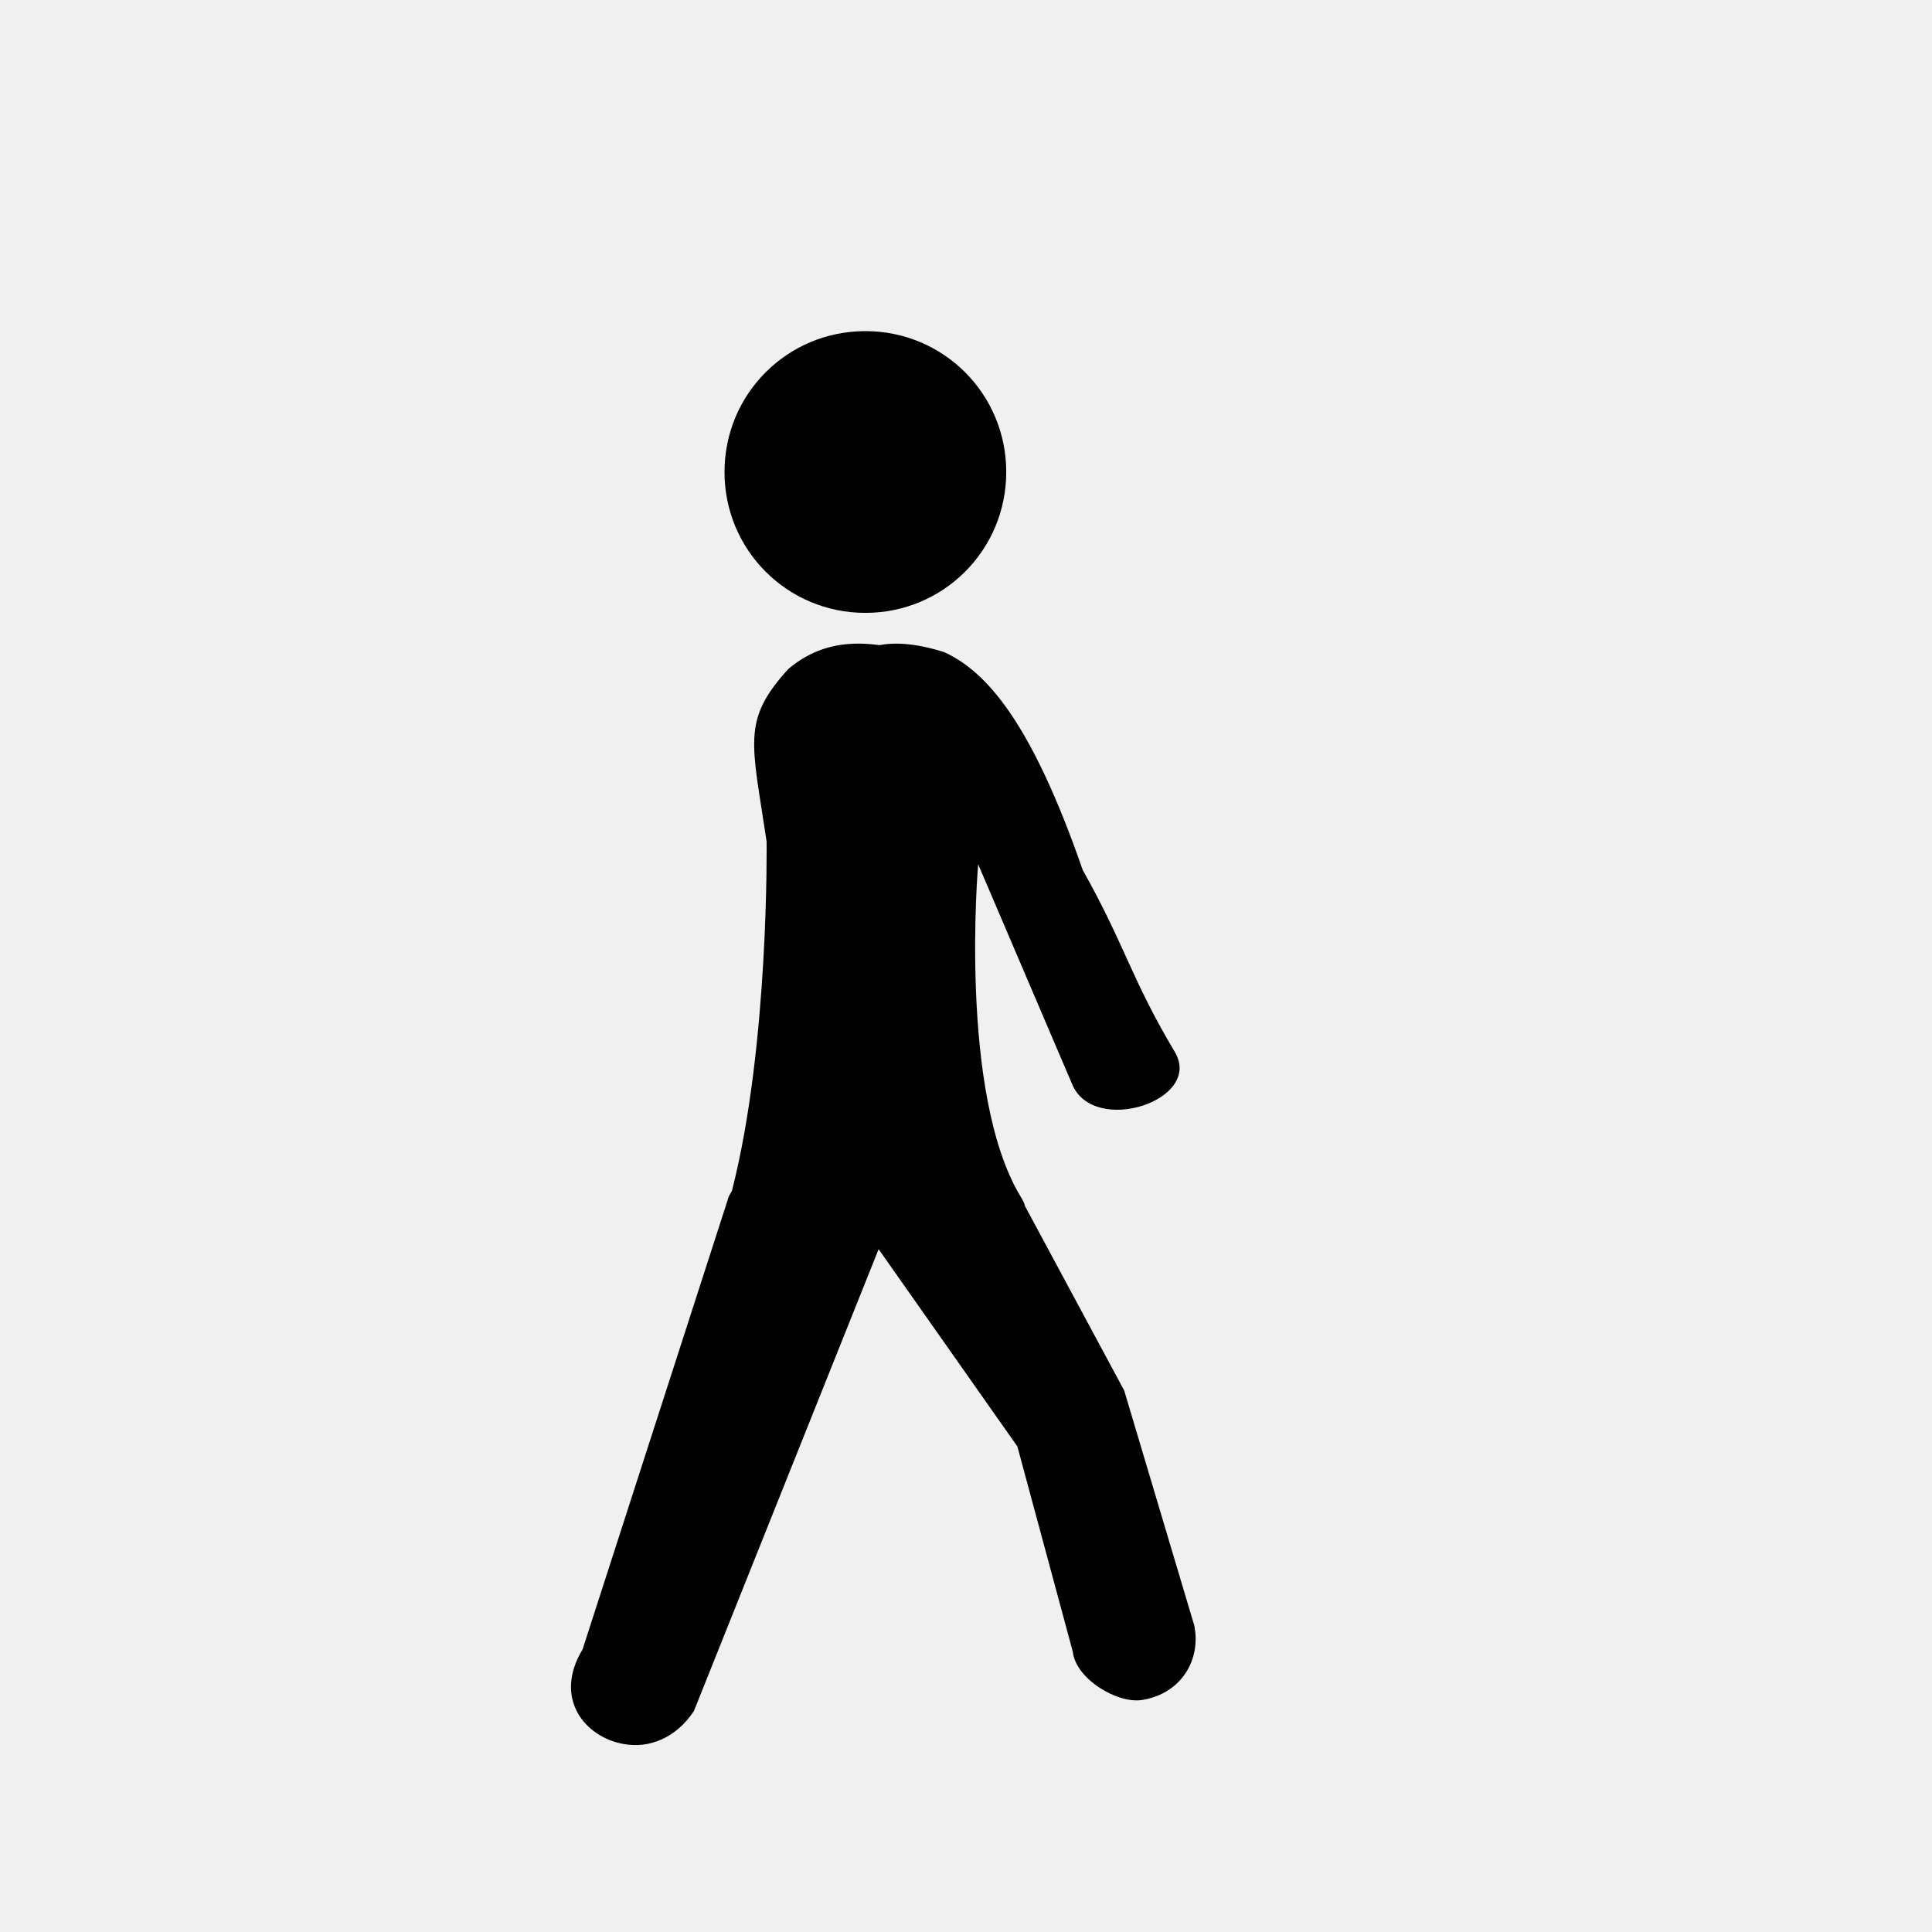
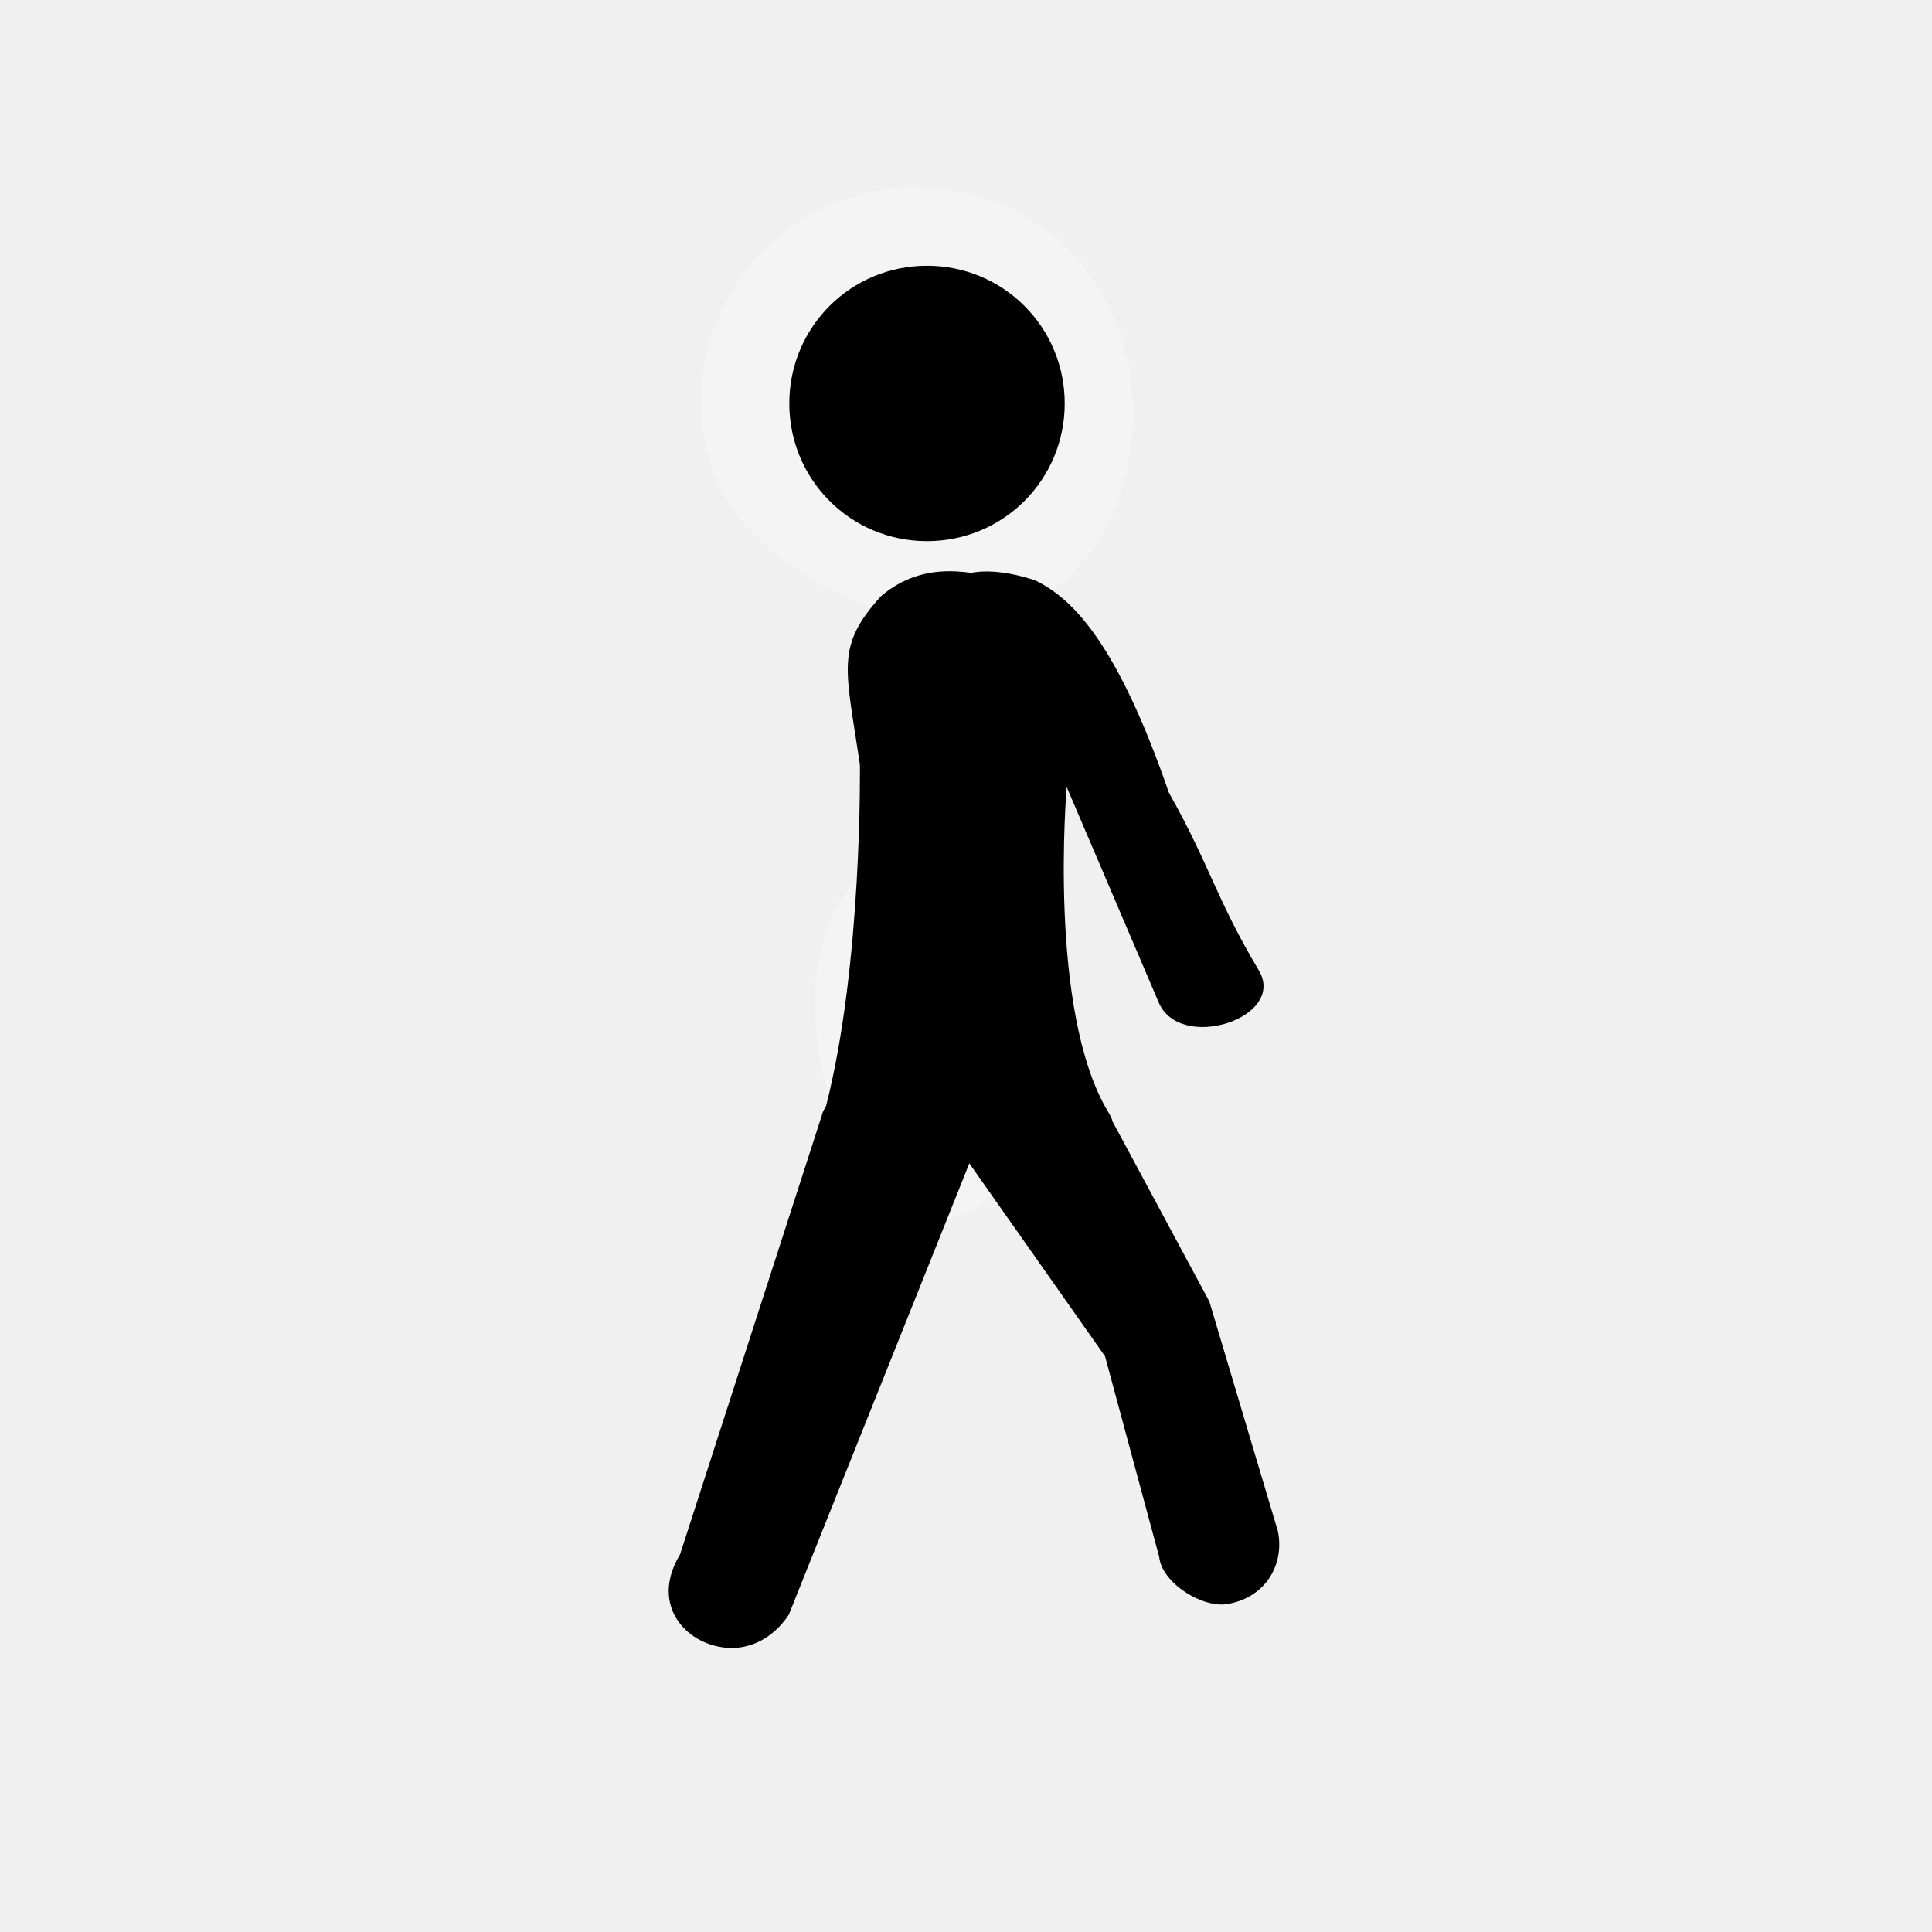
- <svg xmlns="http://www.w3.org/2000/svg" viewBox="0 0 24 24" id="svg4460" version="1.1">
+ <svg xmlns="http://www.w3.org/2000/svg" width="24" height="24" id="svg4460" version="1.1">
  <defs id="defs4462" />
  <g id="layer1" transform="translate(0,-1028.362)">
-     <g id="g21618" transform="translate(-244.125,-20.88669)">
-       <path id="path17460" d="m 254.75,1053.362 c -0.97,0 -1.75,0.78 -1.75,1.75 0,0.97 0.851,1.386 1.75,1.75 2.111,0.591 2.53,-3.409 0,-3.5 z m 0.25,11 c -0.018,0.047 -0.033,0.089 -0.031,0.125 -1.606,-2.821 1.125,-4.349 0.031,-0.125 z" style="opacity:0.3;color:currentColor;fill:none;stroke:transparent;stroke-width:2;stroke-linecap:round;stroke-linejoin:round;stroke-miterlimit:4;stroke-opacity:1;stroke-dasharray:none;stroke-dashoffset:0;marker:none;visibility:visible;display:inline;overflow:visible;enable-background:accumulate" />
-       <g transform="translate(0,-1)" id="g16644">
-         <g transform="translate(240,46)" style="display:inline" id="g6646-2">
-           <path style="color:currentColor;fill:currentColor;fill-opacity:1;fill-rule:nonzero;stroke:none;stroke-width:2;marker:none;visibility:visible;display:inline;overflow:visible;enable-background:accumulate" d="m 14.875,1008.362 c -0.97,0 -1.75,0.78 -1.75,1.75 0,0.97 0.78,1.75 1.75,1.75 0.97,0 1.75,-0.78 1.75,-1.75 0,-0.97 -0.78,-1.75 -1.75,-1.75 z" id="rect6848-8" />
-         </g>
+     <path id="path17460" d="m 11.393,1031.664 c -0.948,0 -1.711,0.763 -1.711,1.711 0,0.948 0.832,1.355 1.711,1.711 2.064,0.578 2.473,-3.333 0,-3.421 z m 0.244,10.752 c -0.017,0.046 -0.032,0.087 -0.03,0.122 -1.57,-2.758 1.1,-4.251 0.03,-0.122 z" style="color:#00000;display:inline;overflow:visible;visibility:visible;opacity:0.3;fill:none;stroke:#ffffff;stroke-width:1.955;stroke-linecap:round;stroke-linejoin:round;stroke-miterlimit:4;stroke-dasharray:none;stroke-dashoffset:0;stroke-opacity:1;marker:none;enable-background:accumulate" />
+     <g transform="matrix(0.9774929,0,0,0.9774929,-237.6229,1.031961)" id="g16644" style="fill:currentColor;">
+       <g transform="translate(240,46)" style="display:inline;fill:currentColor" id="g6646-2">
+         <path style="color:currentColor;display:inline;overflow:visible;visibility:visible;fill:currentColor;fill-opacity:1;fill-rule:nonzero;stroke:none;stroke-width:2;marker:none;enable-background:accumulate" d="m 14.875,1008.362 c -0.97,0 -1.75,0.78 -1.75,1.75 0,0.97 0.78,1.75 1.75,1.75 0.97,0 1.75,-0.78 1.75,-1.75 0,-0.97 -0.78,-1.75 -1.75,-1.75 z" id="rect6848-8" />
      </g>
    </g>
-     <rect y="1028.362" x="0" height="24" width="24" id="rect22282-3" style="opacity:0.5;color:transparent;fill:none;stroke:none;stroke-width:2;marker:none;visibility:visible;display:inline;overflow:visible;enable-background:accumulate" />
-     <path style="color:currentColor;fill:currentColor;fill-opacity:1;fill-rule:nonzero;stroke:none;stroke-width:2;marker:none;visibility:visible;display:inline;overflow:visible;enable-background:accumulate" d="m 11.357,1036.457 c -0.366,-0.068 -0.994,-0.27 -1.566,0.217 -0.58,0.639 -0.451,0.909 -0.268,2.141 0,0 0.034,2.529 -0.431,4.341 -0.026,0.043 -0.048,0.082 -0.054,0.117 l -1.801,5.578 c -0.369,0.612 0.032,1.093 0.512,1.176 0.314,0.058 0.65,-0.075 0.871,-0.41 l 2.438,-6.096 c 0.116,-5.123 0.102,-3.587 0.3,-7.065 z" id="rect6848-8-6" />
-     <path style="color:currentColor;fill:currentColor;fill-opacity:1;fill-rule:nonzero;stroke:none;stroke-width:2;marker:none;visibility:visible;display:inline;overflow:visible;enable-background:accumulate" d="m 11.729,1036.463 c 0.52,0.238 1.082,0.862 1.721,2.707 0.52,0.922 0.602,1.352 1.143,2.258 0.36,0.602 -0.999,1.046 -1.272,0.408 l -1.17,-2.738 c 0,0 -0.247,2.846 0.527,4.128 0.026,0.043 0.048,0.082 0.054,0.117 l 1.233,2.292 0.87,2.917 c 0.088,0.424 -0.157,0.844 -0.637,0.926 -0.314,0.058 -0.837,-0.263 -0.871,-0.597 l -0.689,-2.551 -1.926,-2.738 c 0.155,-2.847 -1.873,-8.038 1.017,-7.129 z" id="rect6848-8-6-3" />
+     <rect y="1028.362" x="0" height="24" width="24" id="rect22282-3" style="color:#000000;display:inline;overflow:visible;visibility:visible;opacity:0.5;fill:none;stroke:none;stroke-width:2;marker:none;enable-background:accumulate" />
+     <path style="enable-background:accumulate;marker:none;stroke-width:1.955;stroke:none;fill-rule:nonzero;fill-opacity:1;fill:currentColor;visibility:visible;overflow:visible;display:inline;color:currentColor;" d="m 12.475,1035.556 c -0.358,-0.067 -0.972,-0.264 -1.531,0.212 -0.567,0.624 -0.44,0.889 -0.262,2.092 0,0 0.033,2.472 -0.421,4.243 -0.025,0.042 -0.047,0.081 -0.052,0.115 l -1.761,5.453 c -0.361,0.598 0.031,1.069 0.5,1.15 0.307,0.057 0.635,-0.074 0.851,-0.401 l 2.383,-5.958 c 0.113,-5.007 0.099,-3.506 0.293,-6.906 z" id="rect6848-8-6" />
+     <path style="enable-background:accumulate;marker:none;stroke-width:1.955;stroke:none;fill-rule:nonzero;fill-opacity:1;fill:currentColor;visibility:visible;overflow:visible;display:inline;color:currentColor;" d="m 12.838,1035.562 c 0.509,0.232 1.058,0.842 1.682,2.646 0.509,0.902 0.588,1.322 1.117,2.208 0.352,0.589 -0.977,1.023 -1.243,0.399 l -1.143,-2.676 c 0,0 -0.241,2.782 0.515,4.035 0.025,0.042 0.047,0.081 0.052,0.115 l 1.205,2.241 0.851,2.852 c 0.086,0.415 -0.153,0.825 -0.623,0.905 -0.307,0.057 -0.818,-0.257 -0.851,-0.584 l -0.673,-2.493 -1.883,-2.677 c 0.152,-2.783 -1.831,-7.857 0.994,-6.969 z" id="rect6848-8-6-3" />
  </g>
</svg>
